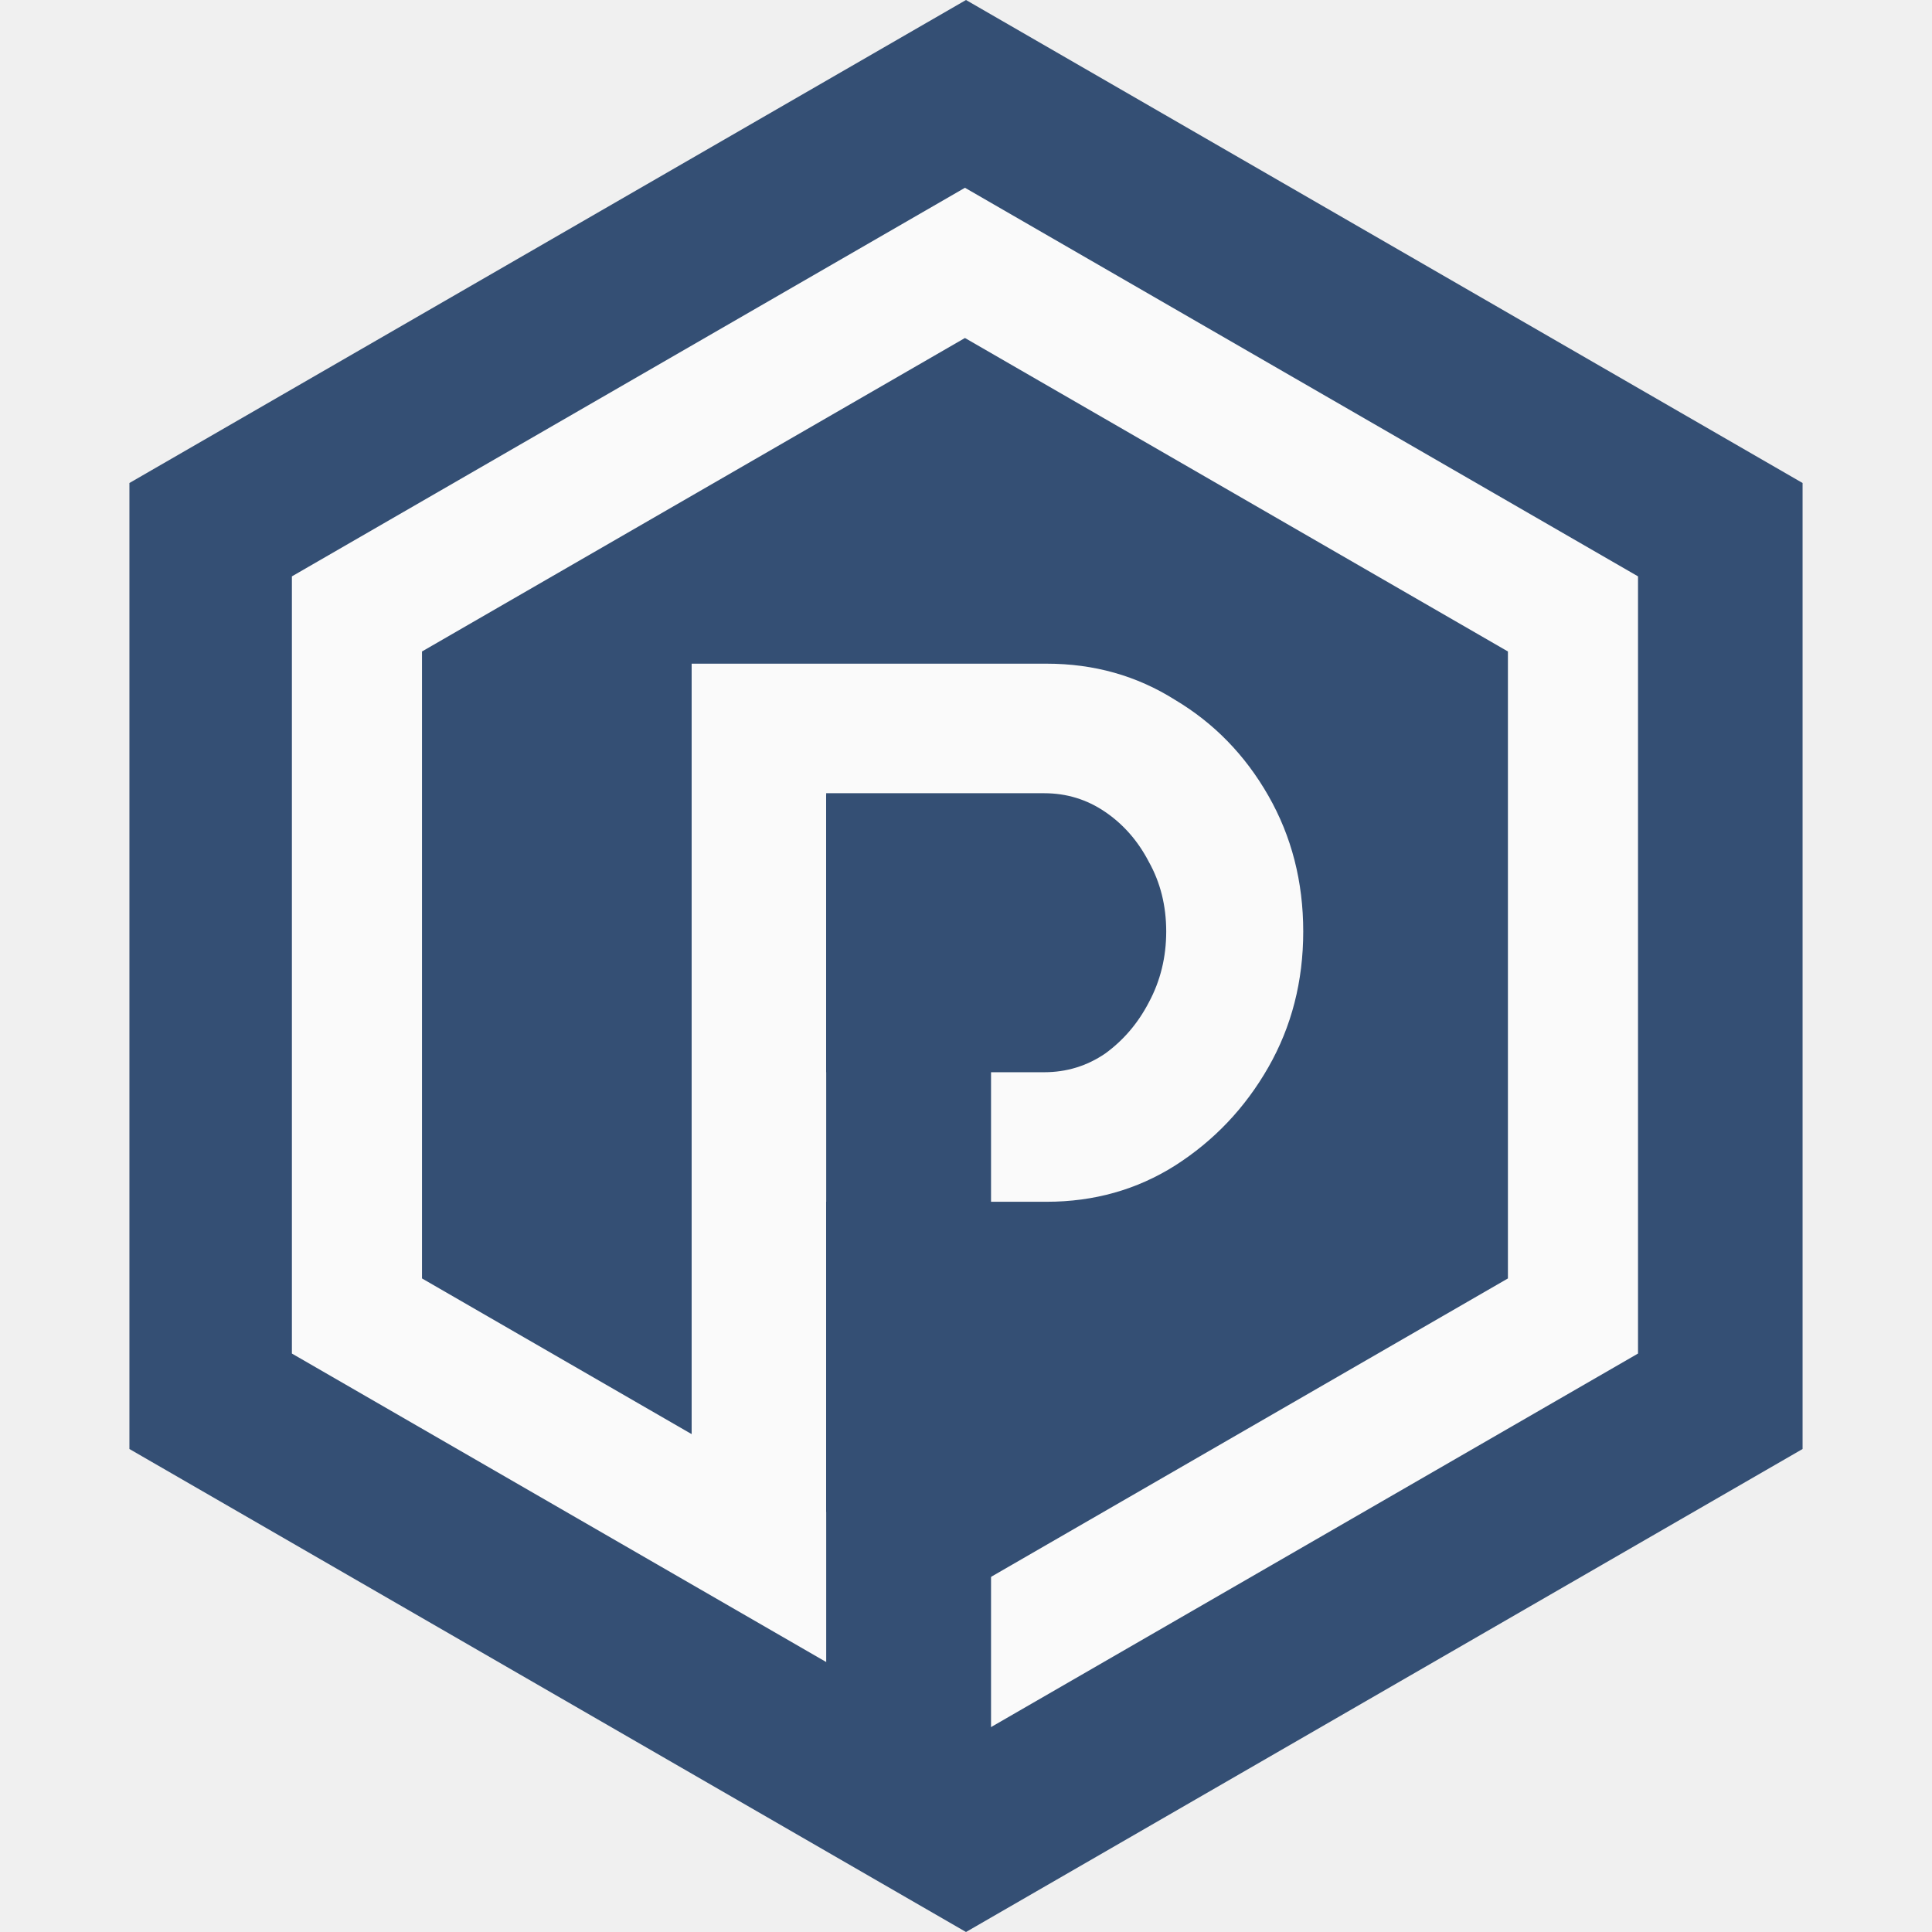
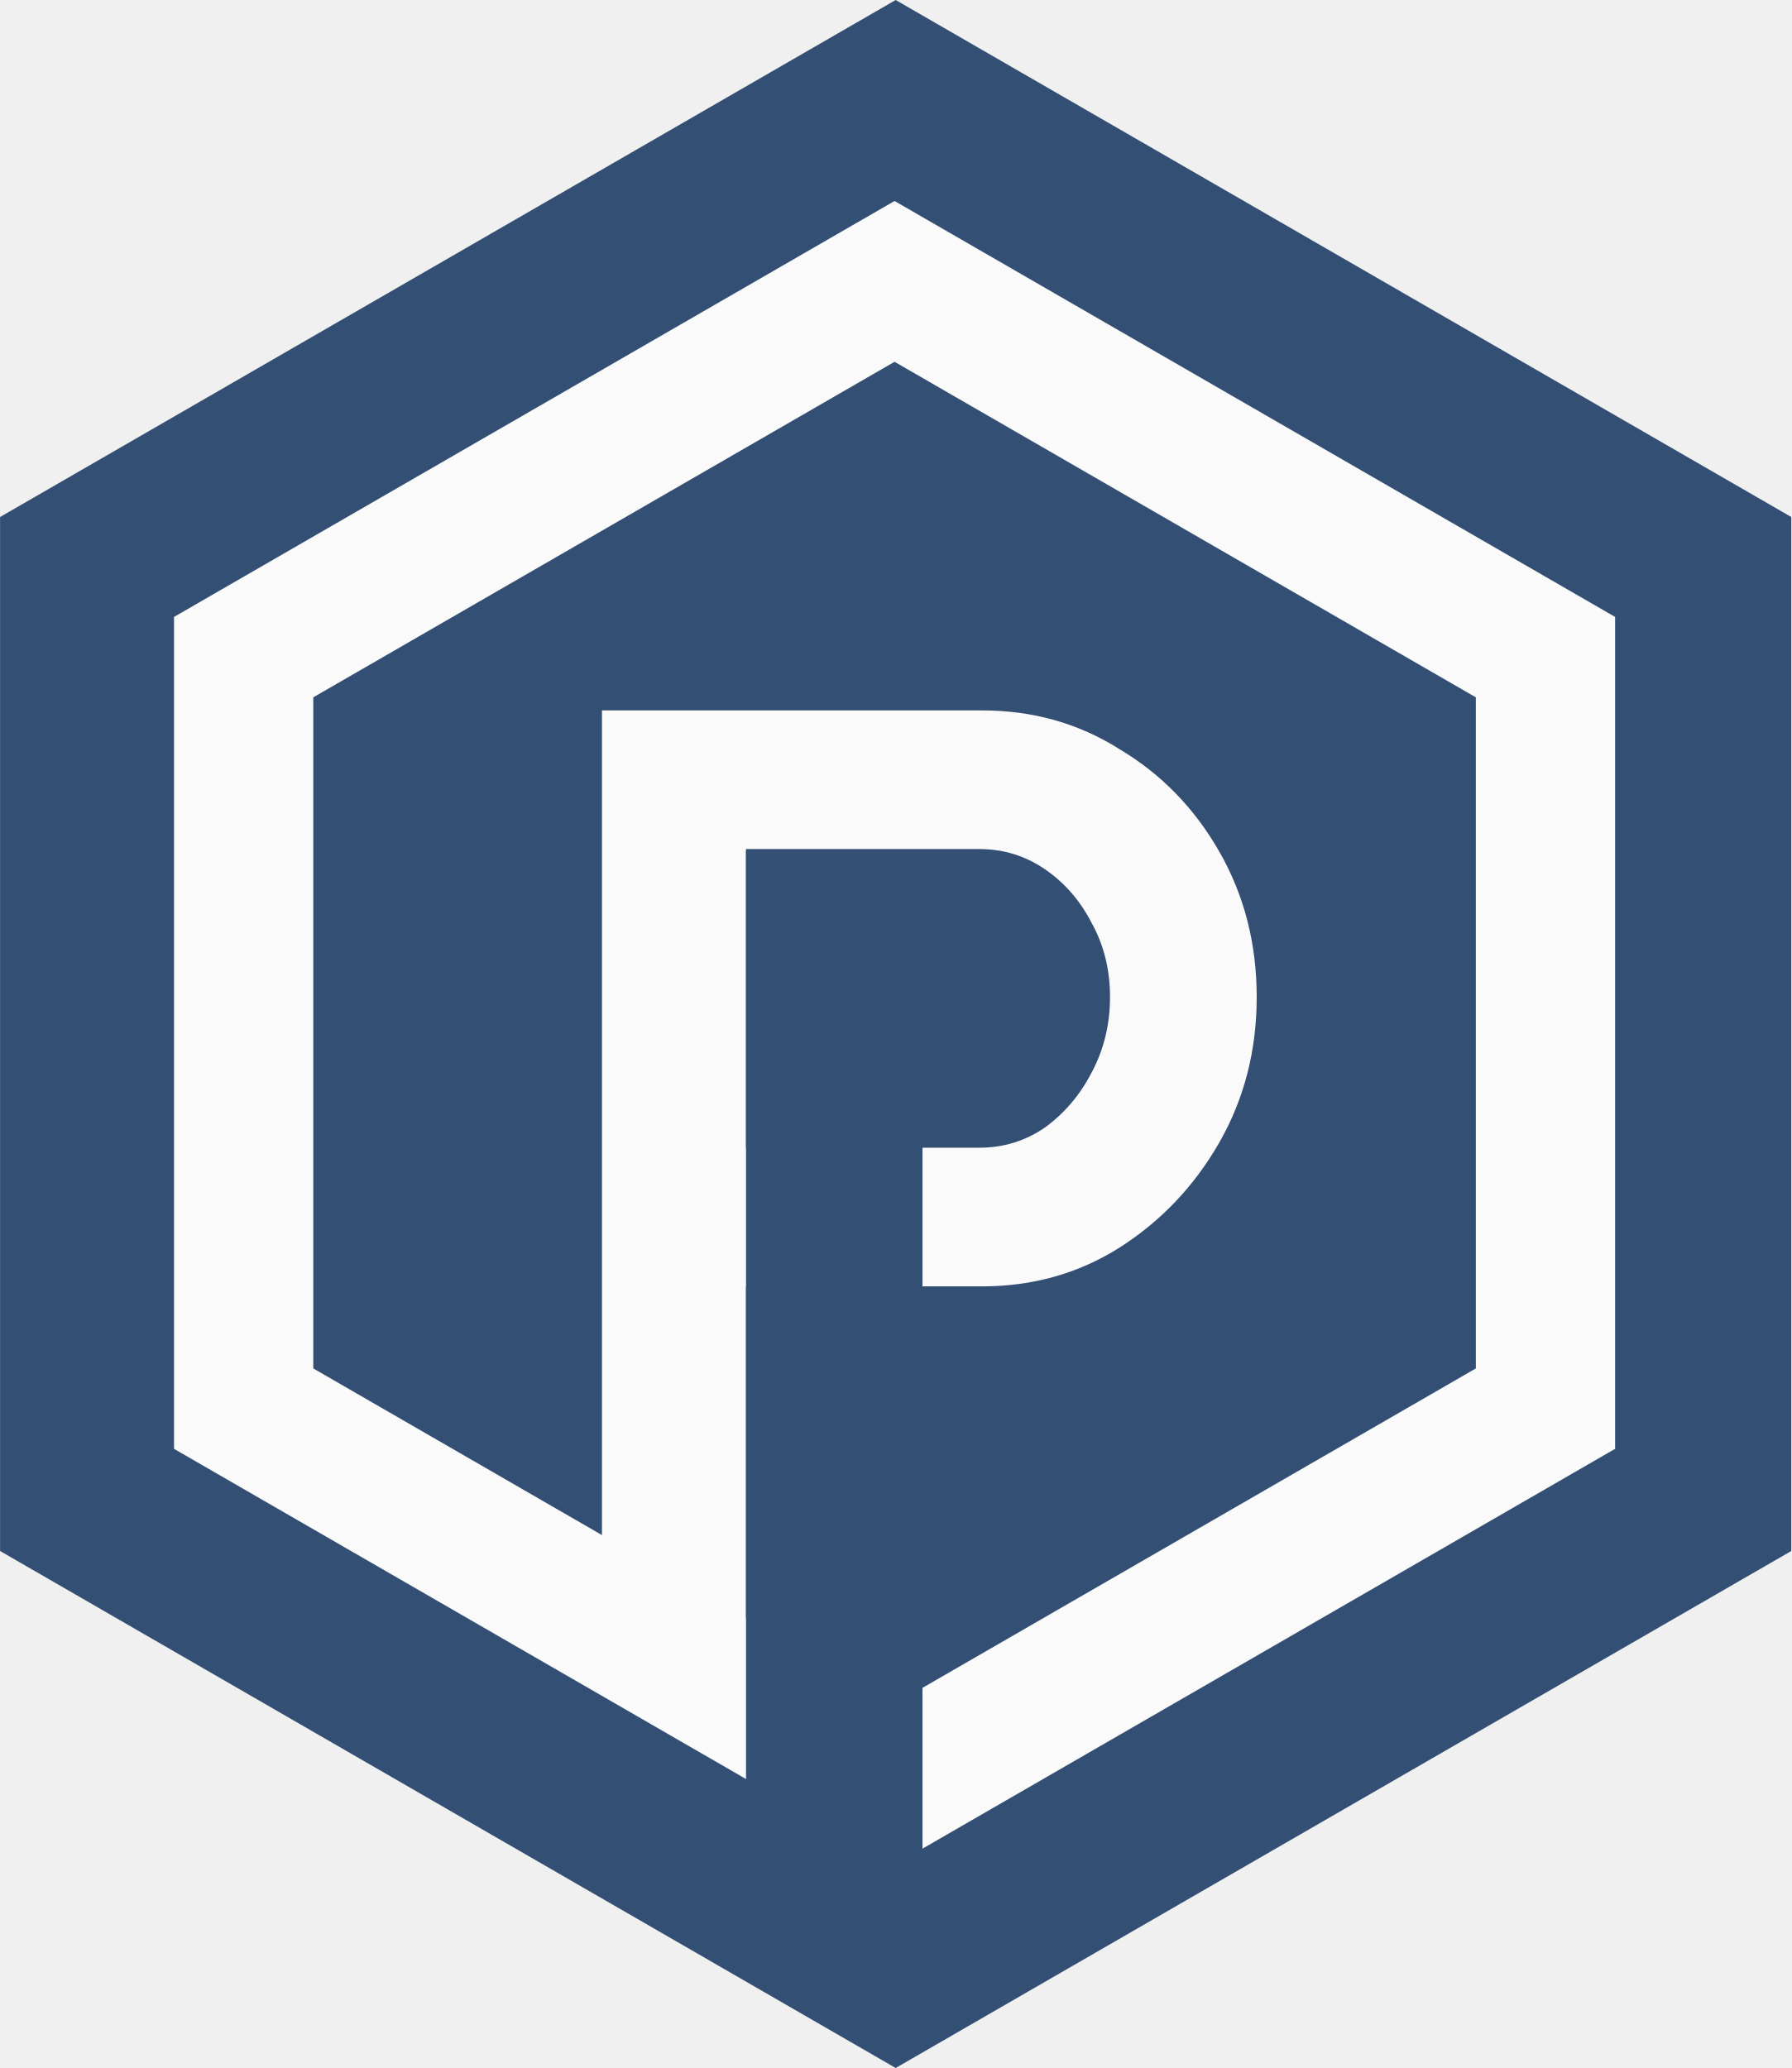
- <svg xmlns="http://www.w3.org/2000/svg" width="926" height="926" viewBox="0 0 926 926" fill="none">
+ <svg xmlns="http://www.w3.org/2000/svg" width="802" height="926" viewBox="62 0 802 926" fill="none">
  <g clip-path="url(#clip0_130_2)">
    <path d="M463 0L863.97 231.5V694.5L463 926L62.03 694.5V231.5L463 0Z" fill="#344F74" />
    <path d="M462.5 90L785.094 276.25V648.75L462.5 835L139.906 648.75V276.25L462.5 90Z" fill="#FAFAFA" />
    <path d="M462.5 162L722.741 312.25V612.75L462.5 763L202.259 612.75V312.25L462.5 162Z" fill="#344F74" />
    <path d="M331.506 736V318.1H501.651C524.337 318.1 544.834 323.871 563.142 335.413C581.848 346.557 596.773 361.88 607.917 381.382C619.061 400.884 624.633 422.575 624.633 446.455C624.633 470.335 619.061 492.026 607.917 511.528C596.773 531.03 581.848 546.751 563.142 558.691C544.834 570.233 524.337 576.004 501.651 576.004H395.982V736H331.506ZM395.982 513.916H500.457C511.203 513.916 520.954 510.931 529.71 504.961C538.466 498.593 545.431 490.434 550.605 480.484C556.177 470.136 558.963 458.793 558.963 446.455C558.963 434.117 556.177 422.973 550.605 413.023C545.431 403.073 538.466 395.113 529.71 389.143C520.954 383.173 511.203 380.188 500.457 380.188H395.982V513.916Z" fill="#FAFAFA" />
    <rect x="396" y="381" width="79" height="475" fill="#344F74" />
  </g>
  <defs>
    <clipPath id="clip0_130_2">
      <rect width="926" height="926" fill="white" />
    </clipPath>
  </defs>
</svg>
